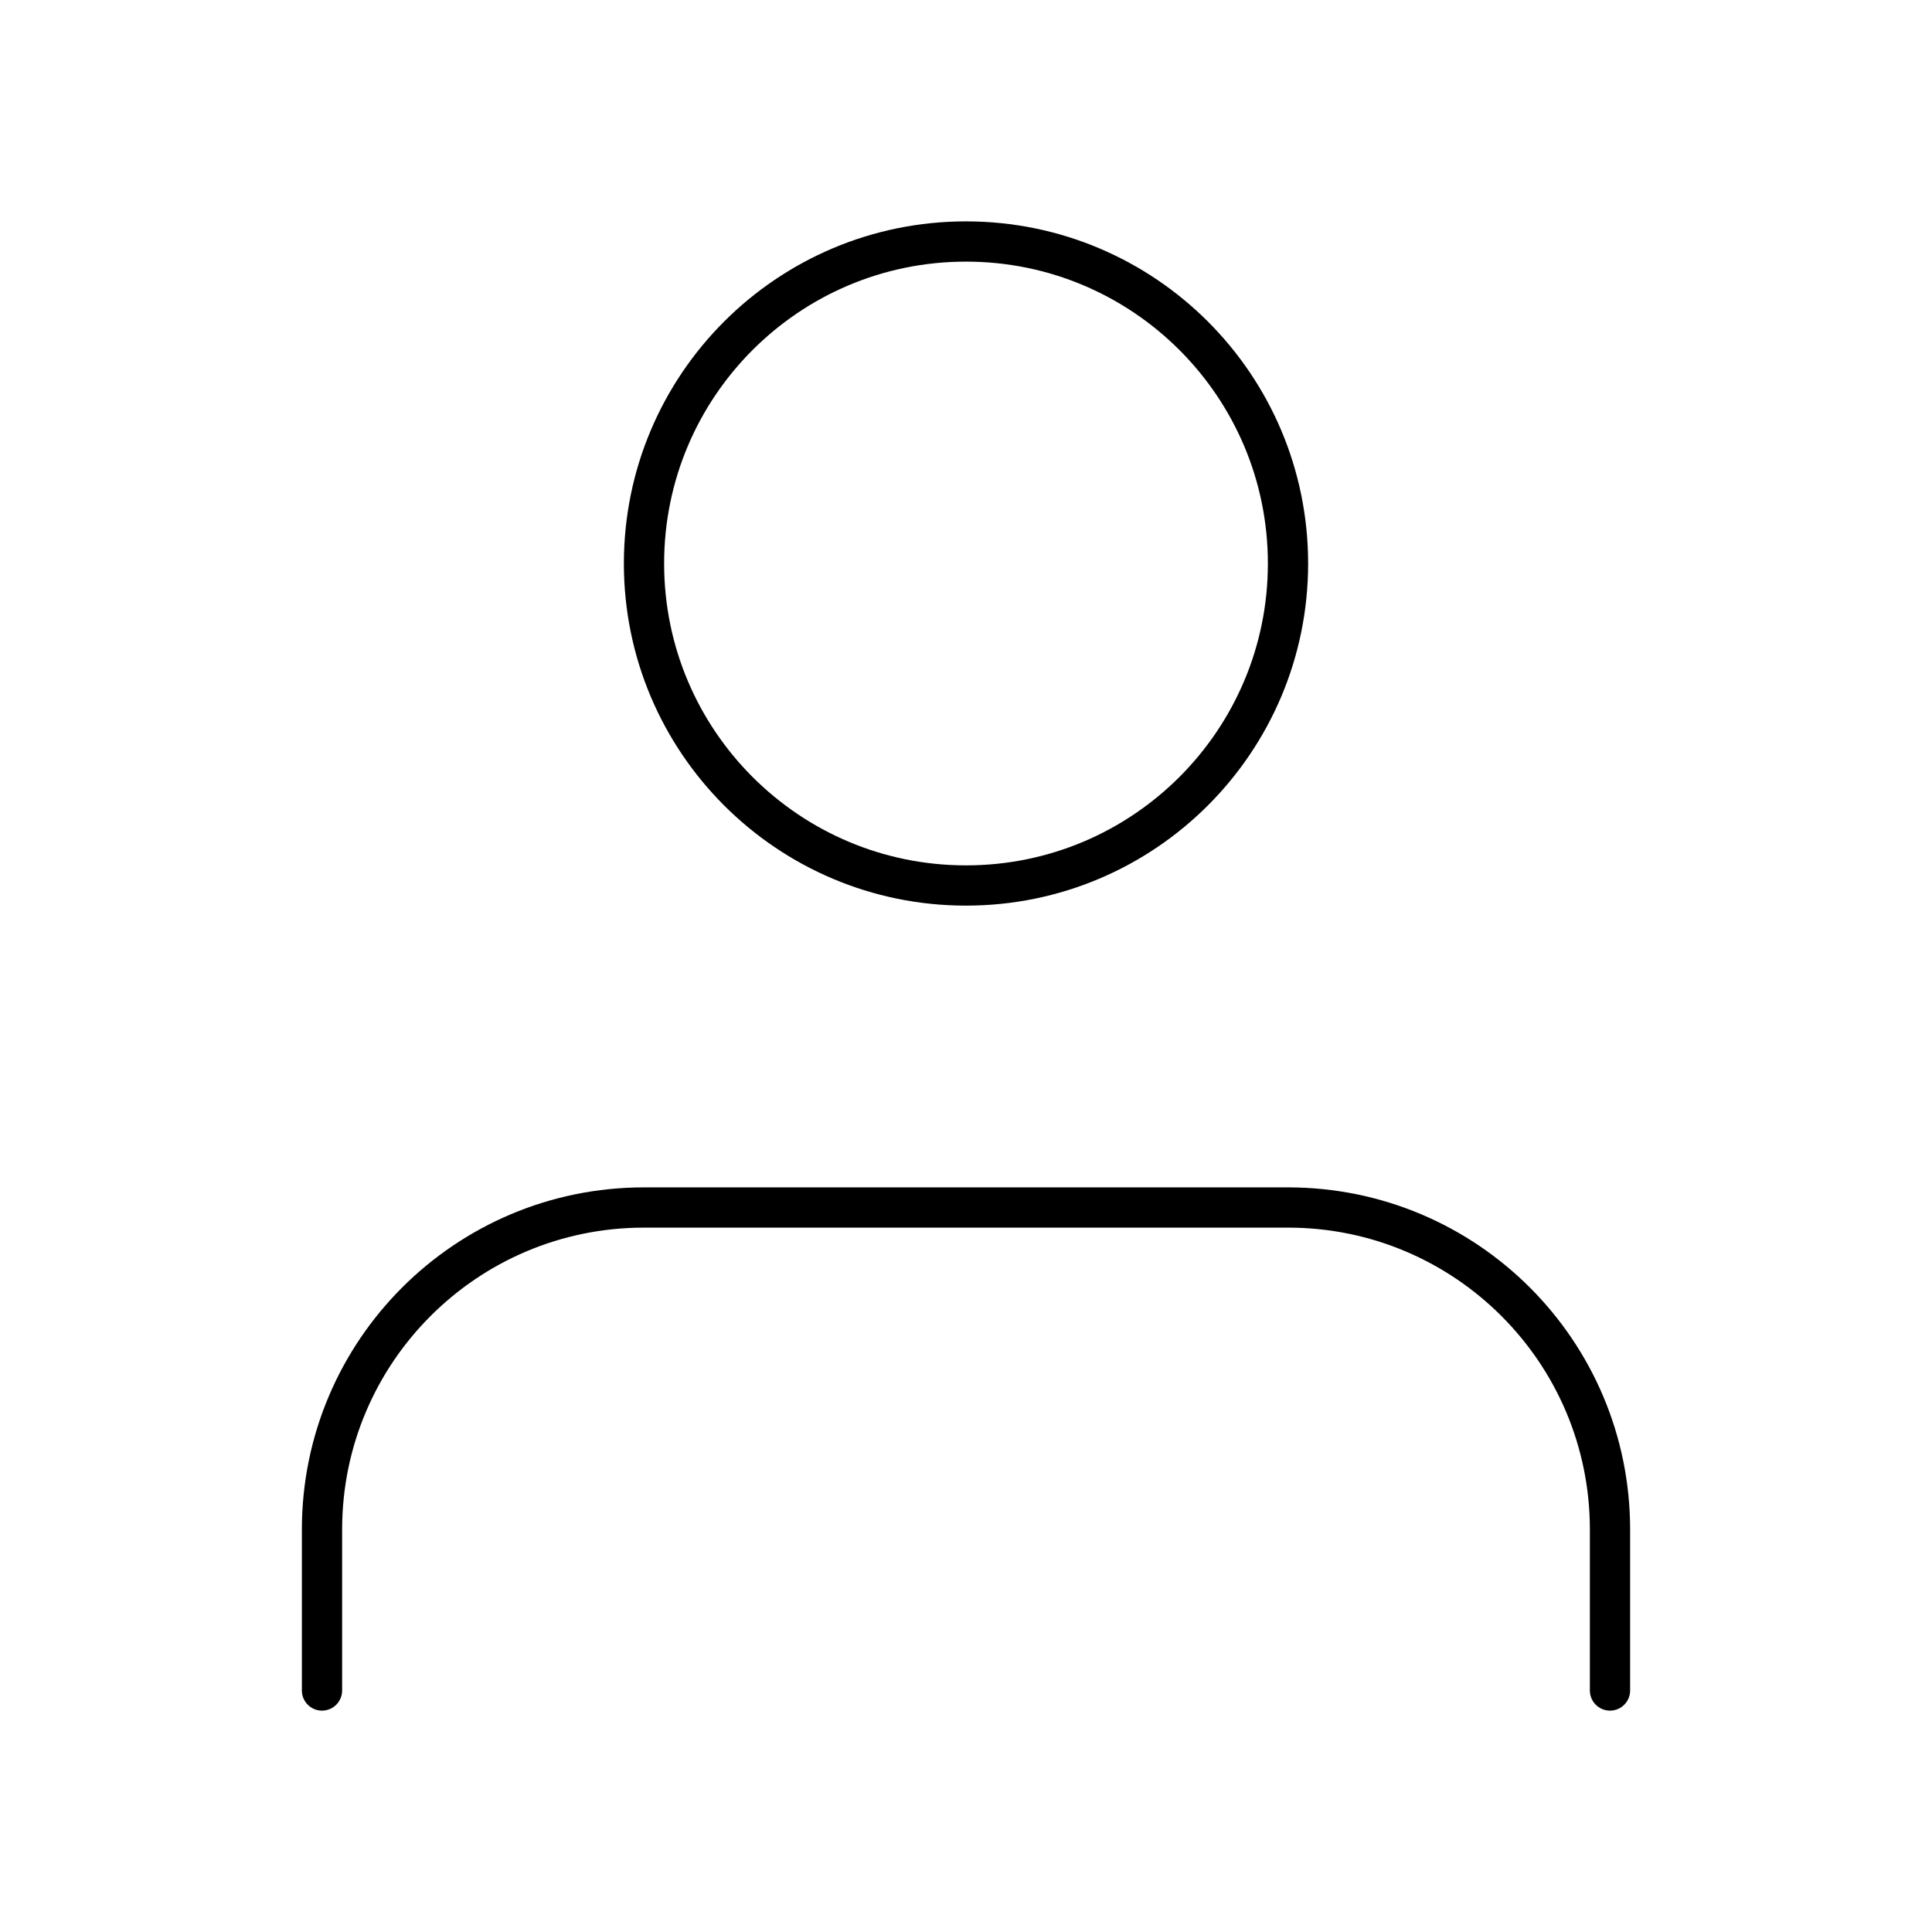
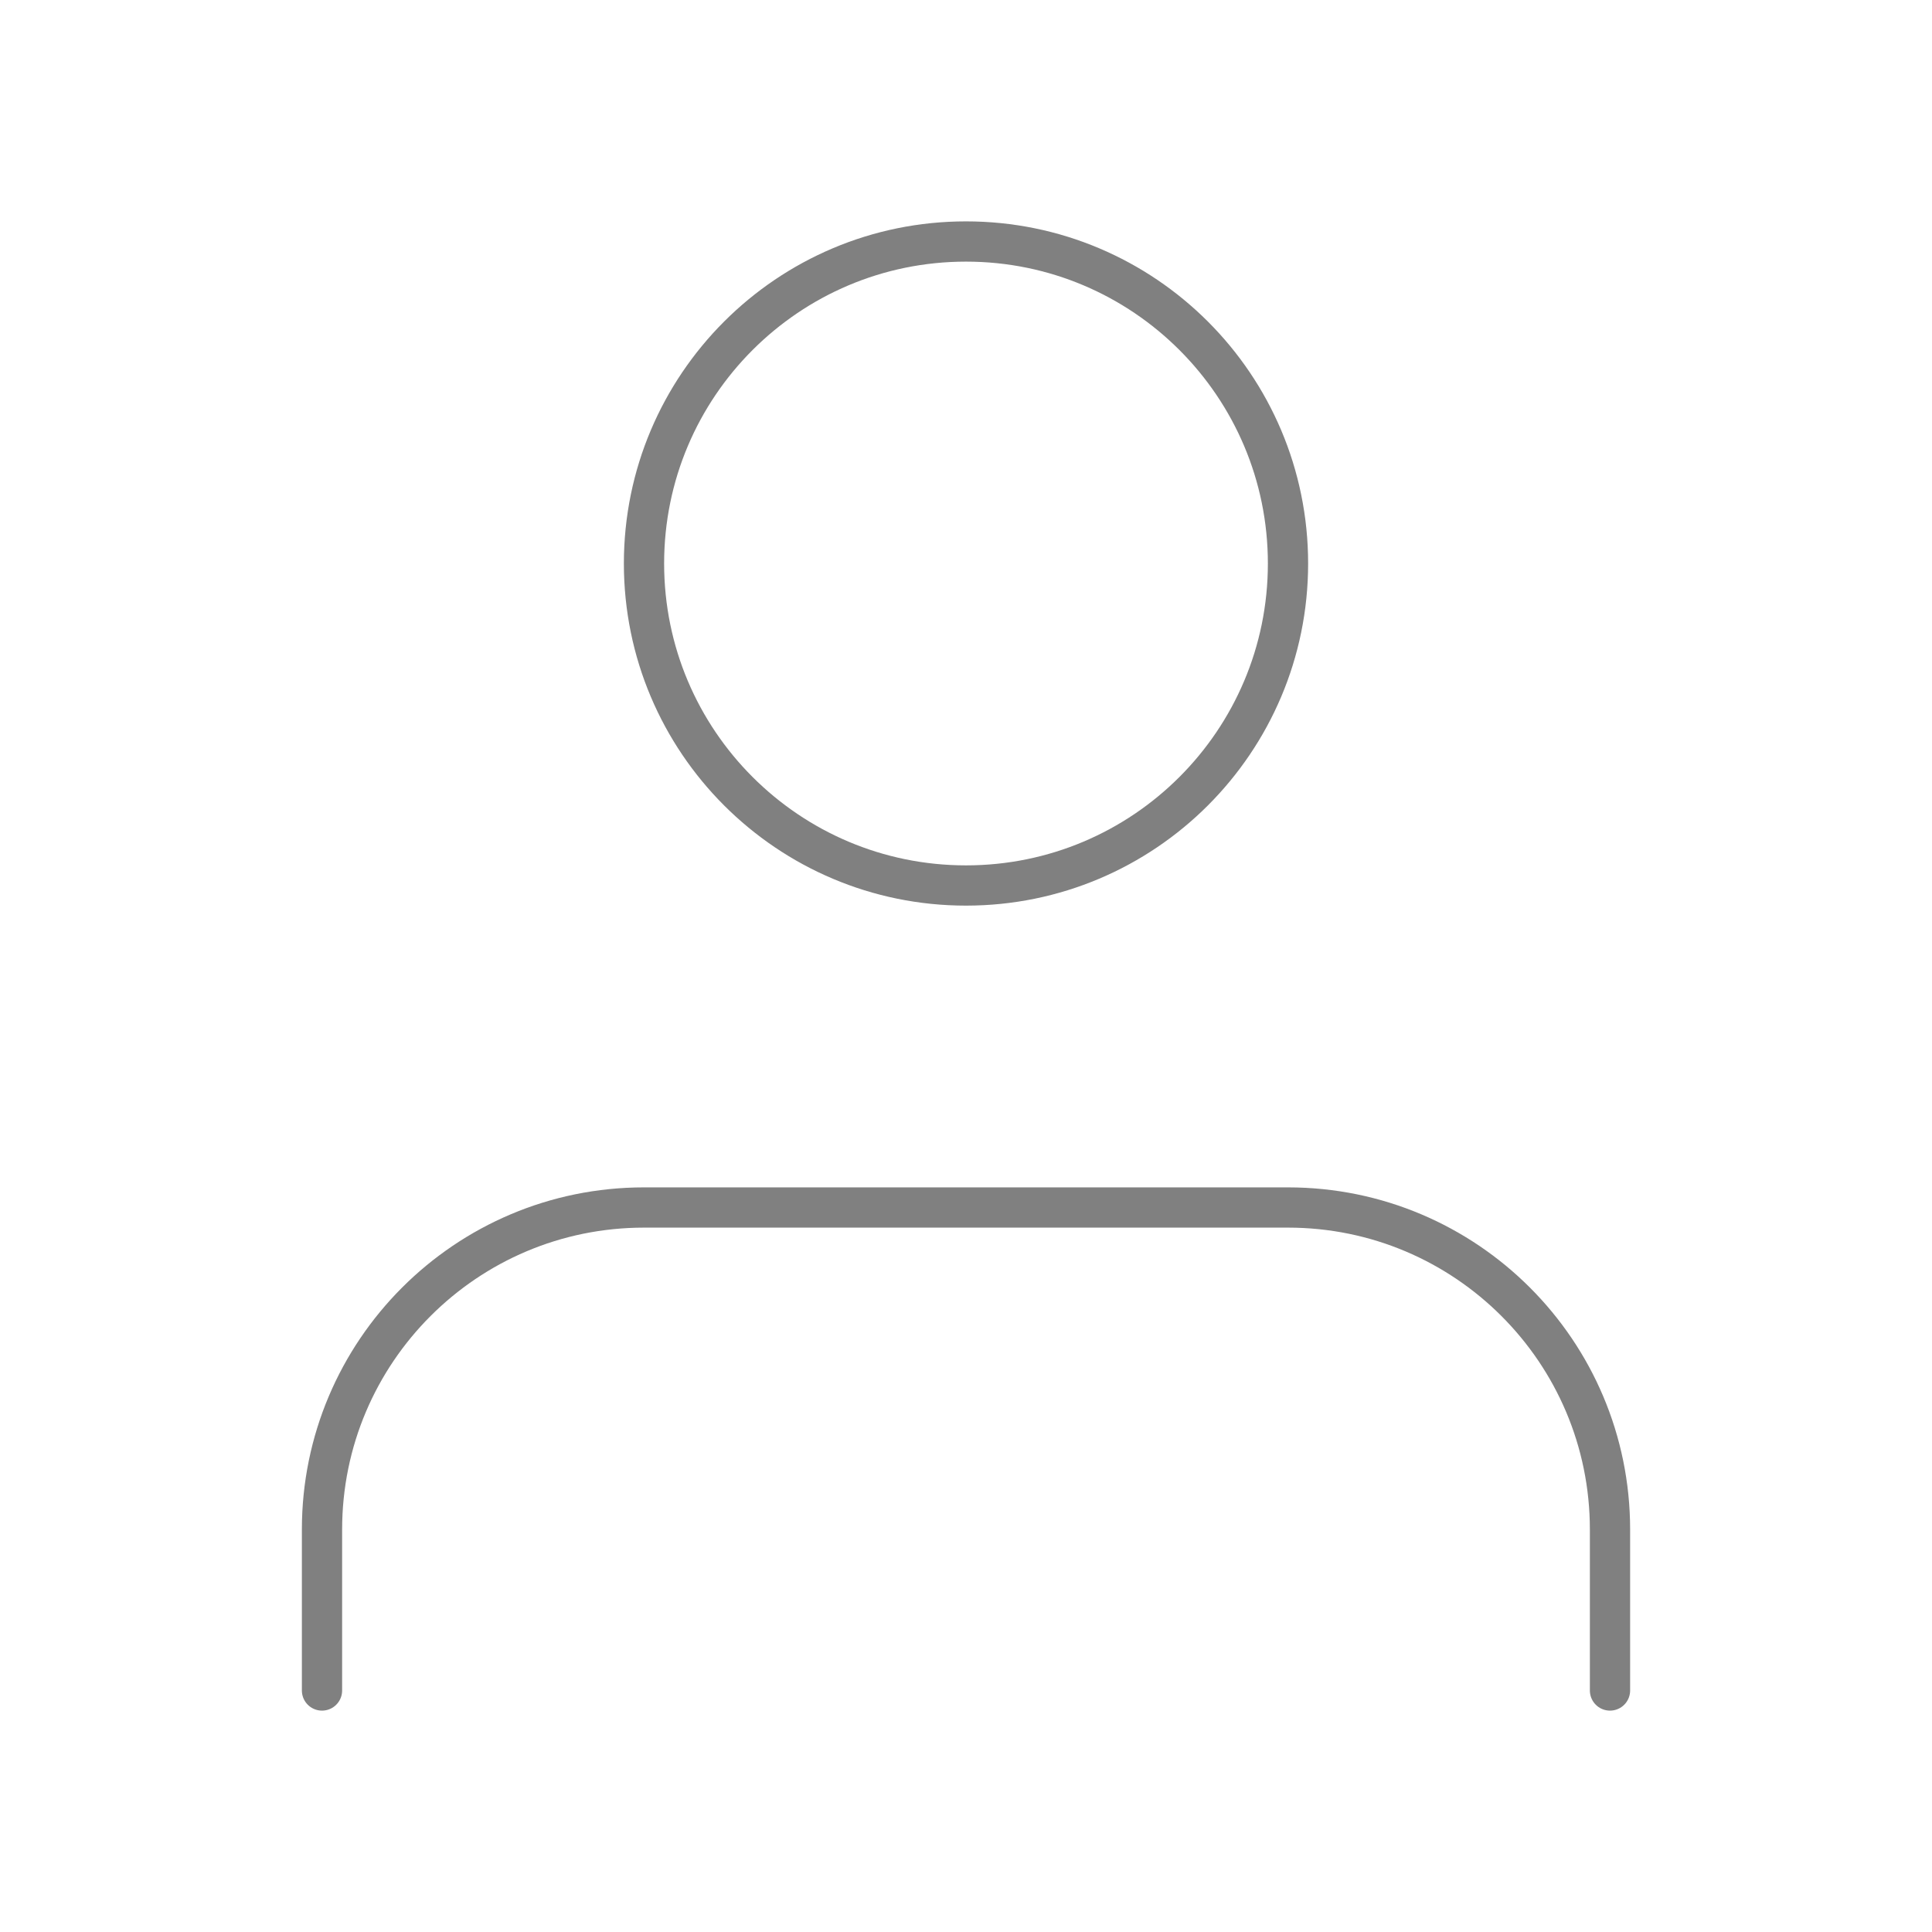
- <svg xmlns="http://www.w3.org/2000/svg" viewBox="0 0 24 24" fill="none" stroke="currentColor" stroke-width="0.5" stroke-linecap="round" stroke-linejoin="round" class="feather feather-user">
+ <svg xmlns="http://www.w3.org/2000/svg" viewBox="0 0 24 24" fill="none" stroke="gray" stroke-width="0.5" stroke-linecap="round" stroke-linejoin="round" class="feather feather-user">
  <path d="M20 21v-2a4 4 0 0 0-4-4H8a4 4 0 0 0-4 4v2" />
  <circle cx="12" cy="7" r="4" />
</svg>
